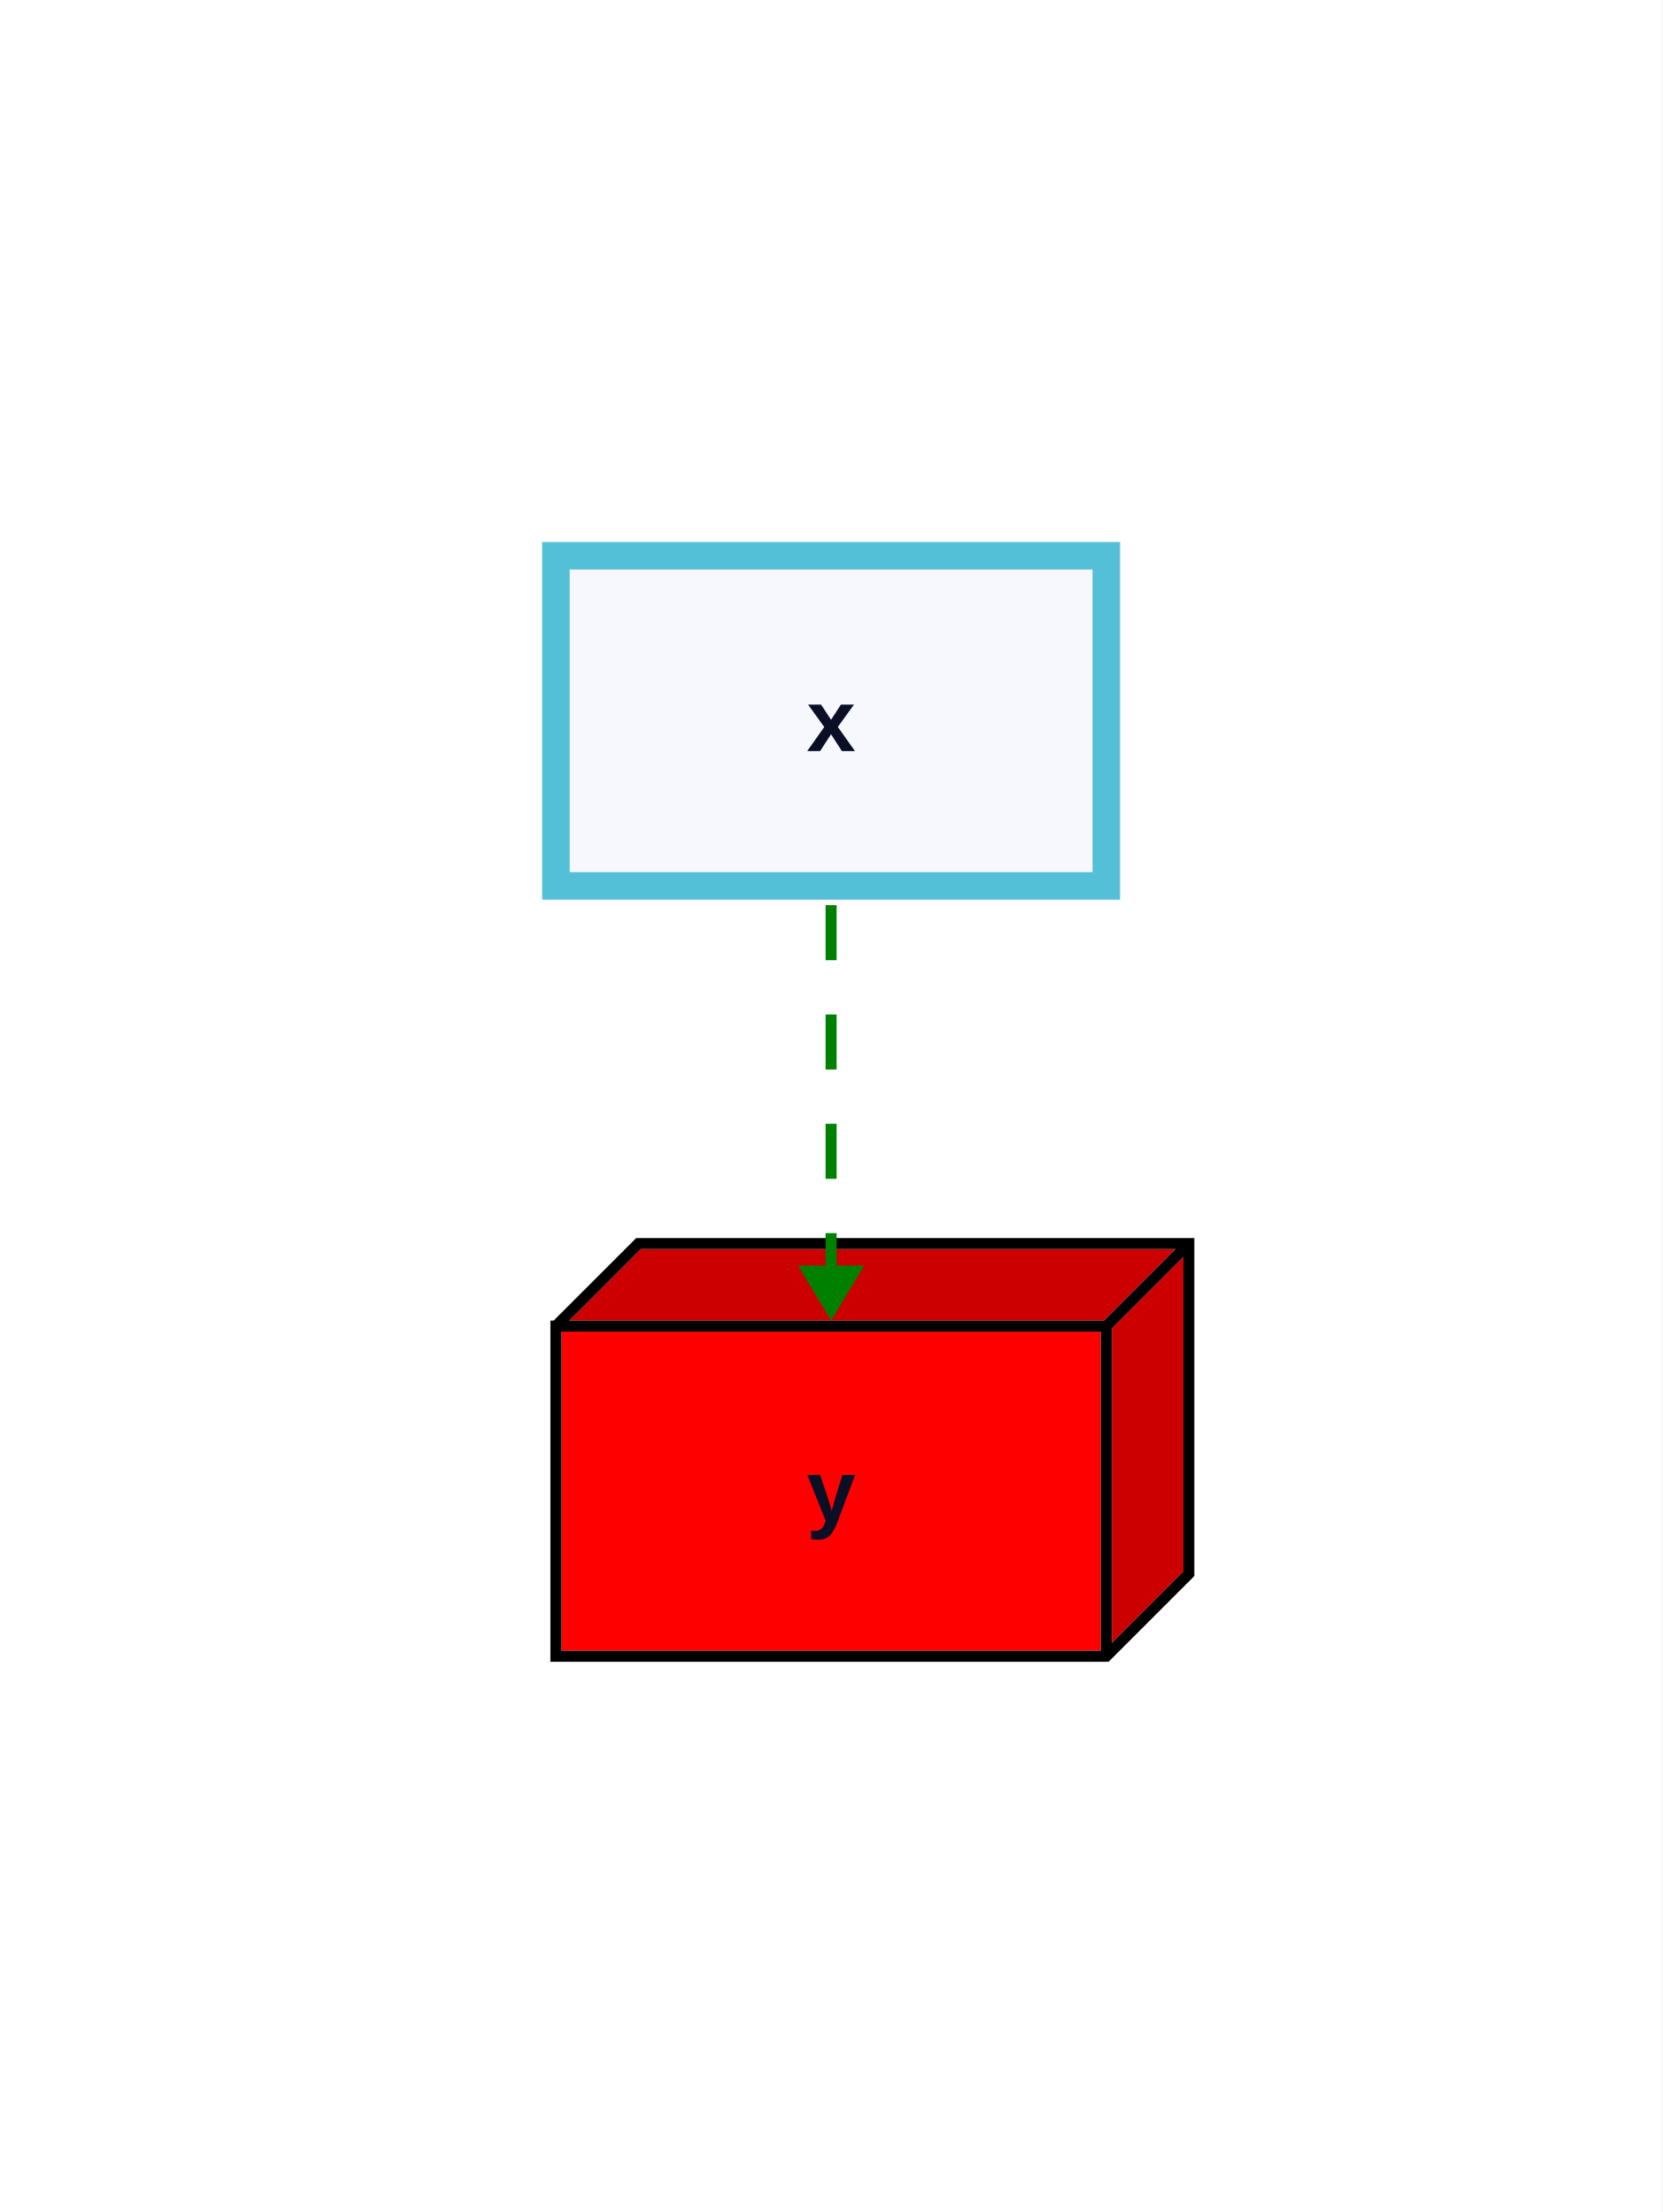
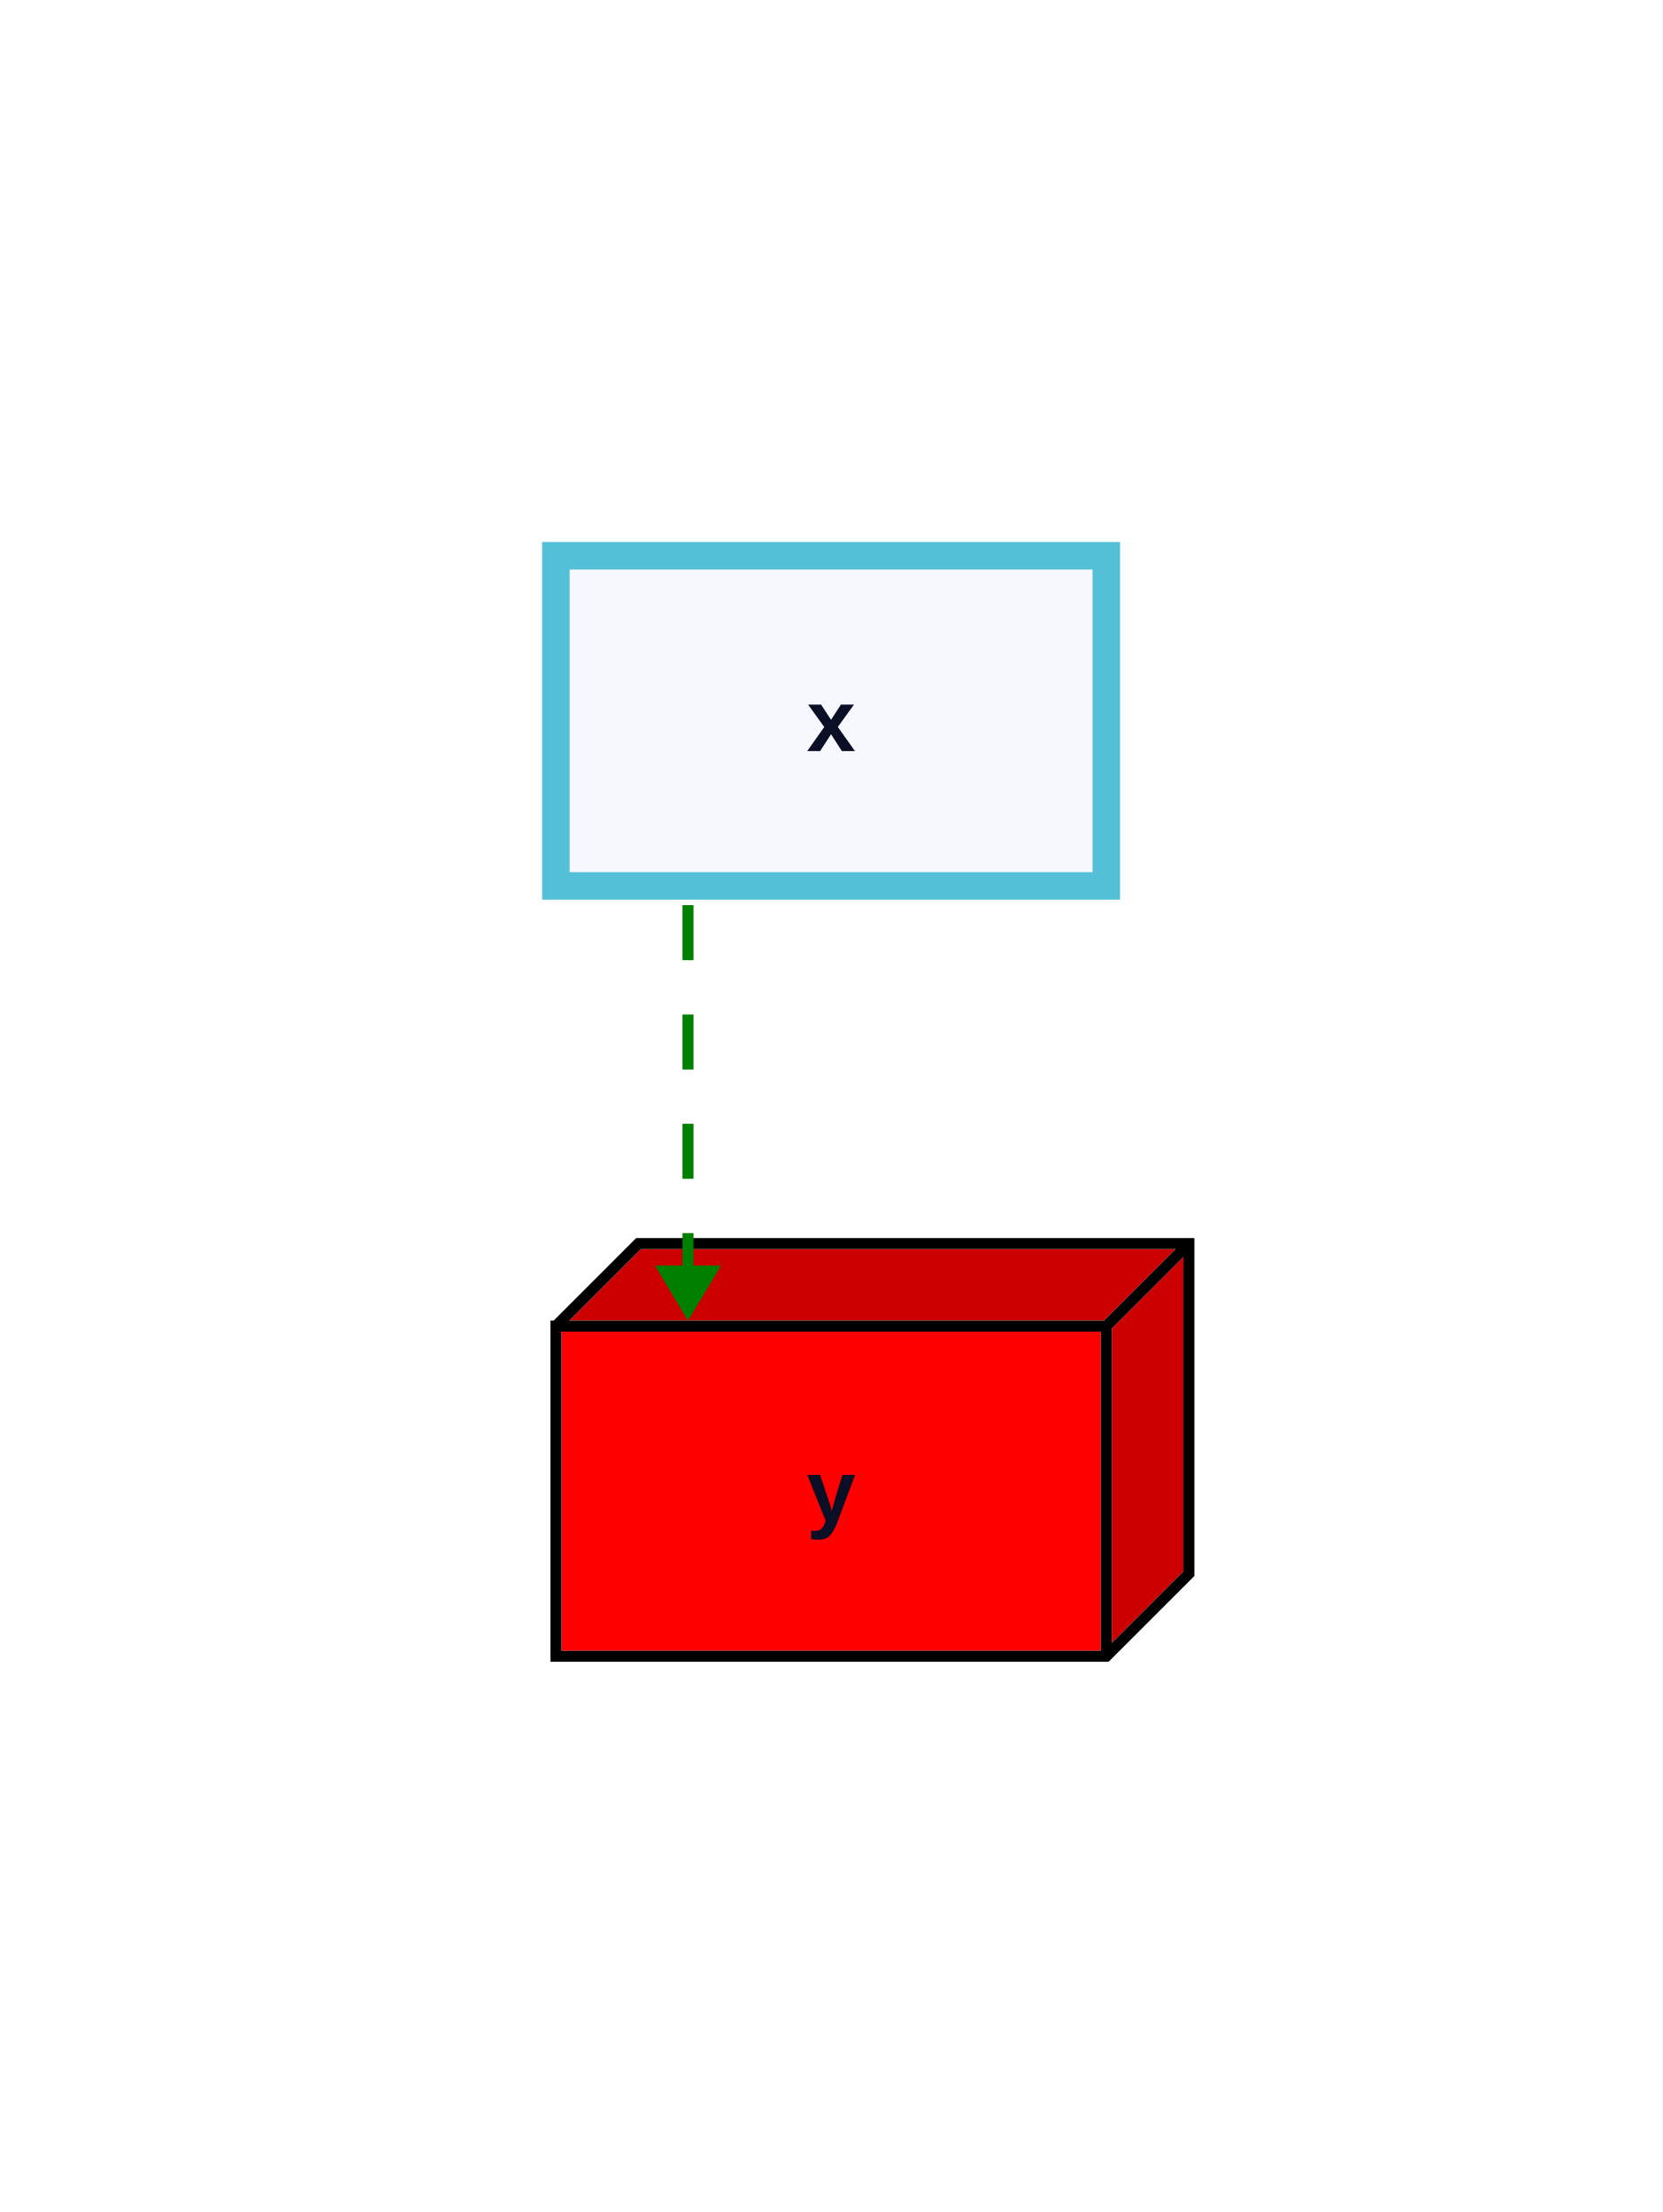
<svg xmlns="http://www.w3.org/2000/svg" width="302" height="402" viewBox="-101 -101 302 402" data-d2-version="0.2.0" class="d2-1928972951 d2-svg">
  <defs>
    <mask id="edge-label-mask" maskUnits="userSpaceOnUse" x="-101" y="-101" width="302" height="402">
      <rect x="-101" y="-101" width="302" height="402" fill="white" />
    </mask>
    <mask id="border-mask-1446229049" maskUnits="userSpaceOnUse" x="0" y="125" width="115" height="75">
      <rect x="0" y="125" width="115" height="75" fill="white" />
      <path d="M 0 140 L 15 125 L 115 125 L 115 185 L 100 200 L 0 200 L 0 140 L 100 140 L 100 200 M 100 140 L 115 125" style="stroke-width:2;stroke:#000;fill:none;opacity:1;" />
    </mask>
    <marker id="mk-499373415" markerWidth="10" markerHeight="12" refX="7" refY="6" viewBox="0 0 10 12" orient="auto" markerUnits="userSpaceOnUse">
      <polygon points="0,0 10,6 0,12" fill="green" stroke-width="2" />
    </marker>
  </defs>
  <rect x="-101" y="-101" width="302" height="402" rx="0" fill="#FFFFFF" stroke-width="0" />
  <g id="base-layer">
    <rect x="0" y="0" width="100" height="60" fill="#F7F8FE" stroke="#53C0D8" stroke-width="5" rx="0" ry="0" />
    <rect x="0" y="140" width="100" height="60" mask="url(#border-mask-1446229049)" stroke="none" fill="red" stroke-width="2" />
    <polygon mask="url(#border-mask-1446229049)" points="0,140 15,125 115,125 115,185 100,200 100,140" fill="#cc0000" stroke="none" stroke-width="2" />
    <path d="M 0 140 L 15 125 L 115 125 L 115 185 L 100 200 L 0 200 L 0 140 L 100 140 L 100 200 M 100 140 L 115 125" fill="none" stroke="black" stroke-width="2" />
-     <path d="M 50 63.5 L 50 136" fill="none" stroke="green" stroke-width="2" marker-end="url(#mk-499373415)" mask="url(#edge-label-mask)" stroke-dasharray="10,9.866" />
+     <path d="M 24 63.5 L 24 136" fill="none" stroke="green" stroke-width="2" marker-end="url(#mk-499373415)" mask="url(#edge-label-mask)" stroke-dasharray="10,9.866" />
    <text x="50" y="35.5" text-anchor="middle" dominant-baseline="alphabetic" font-family="Arial, sans-serif" font-size="16" style="fill: #0A0F25; font-weight: 700">x</text>
    <text x="50" y="175.5" text-anchor="middle" dominant-baseline="alphabetic" font-family="Arial, sans-serif" font-size="16" style="fill: #0A0F25; font-weight: 700">y</text>
  </g>
</svg>
